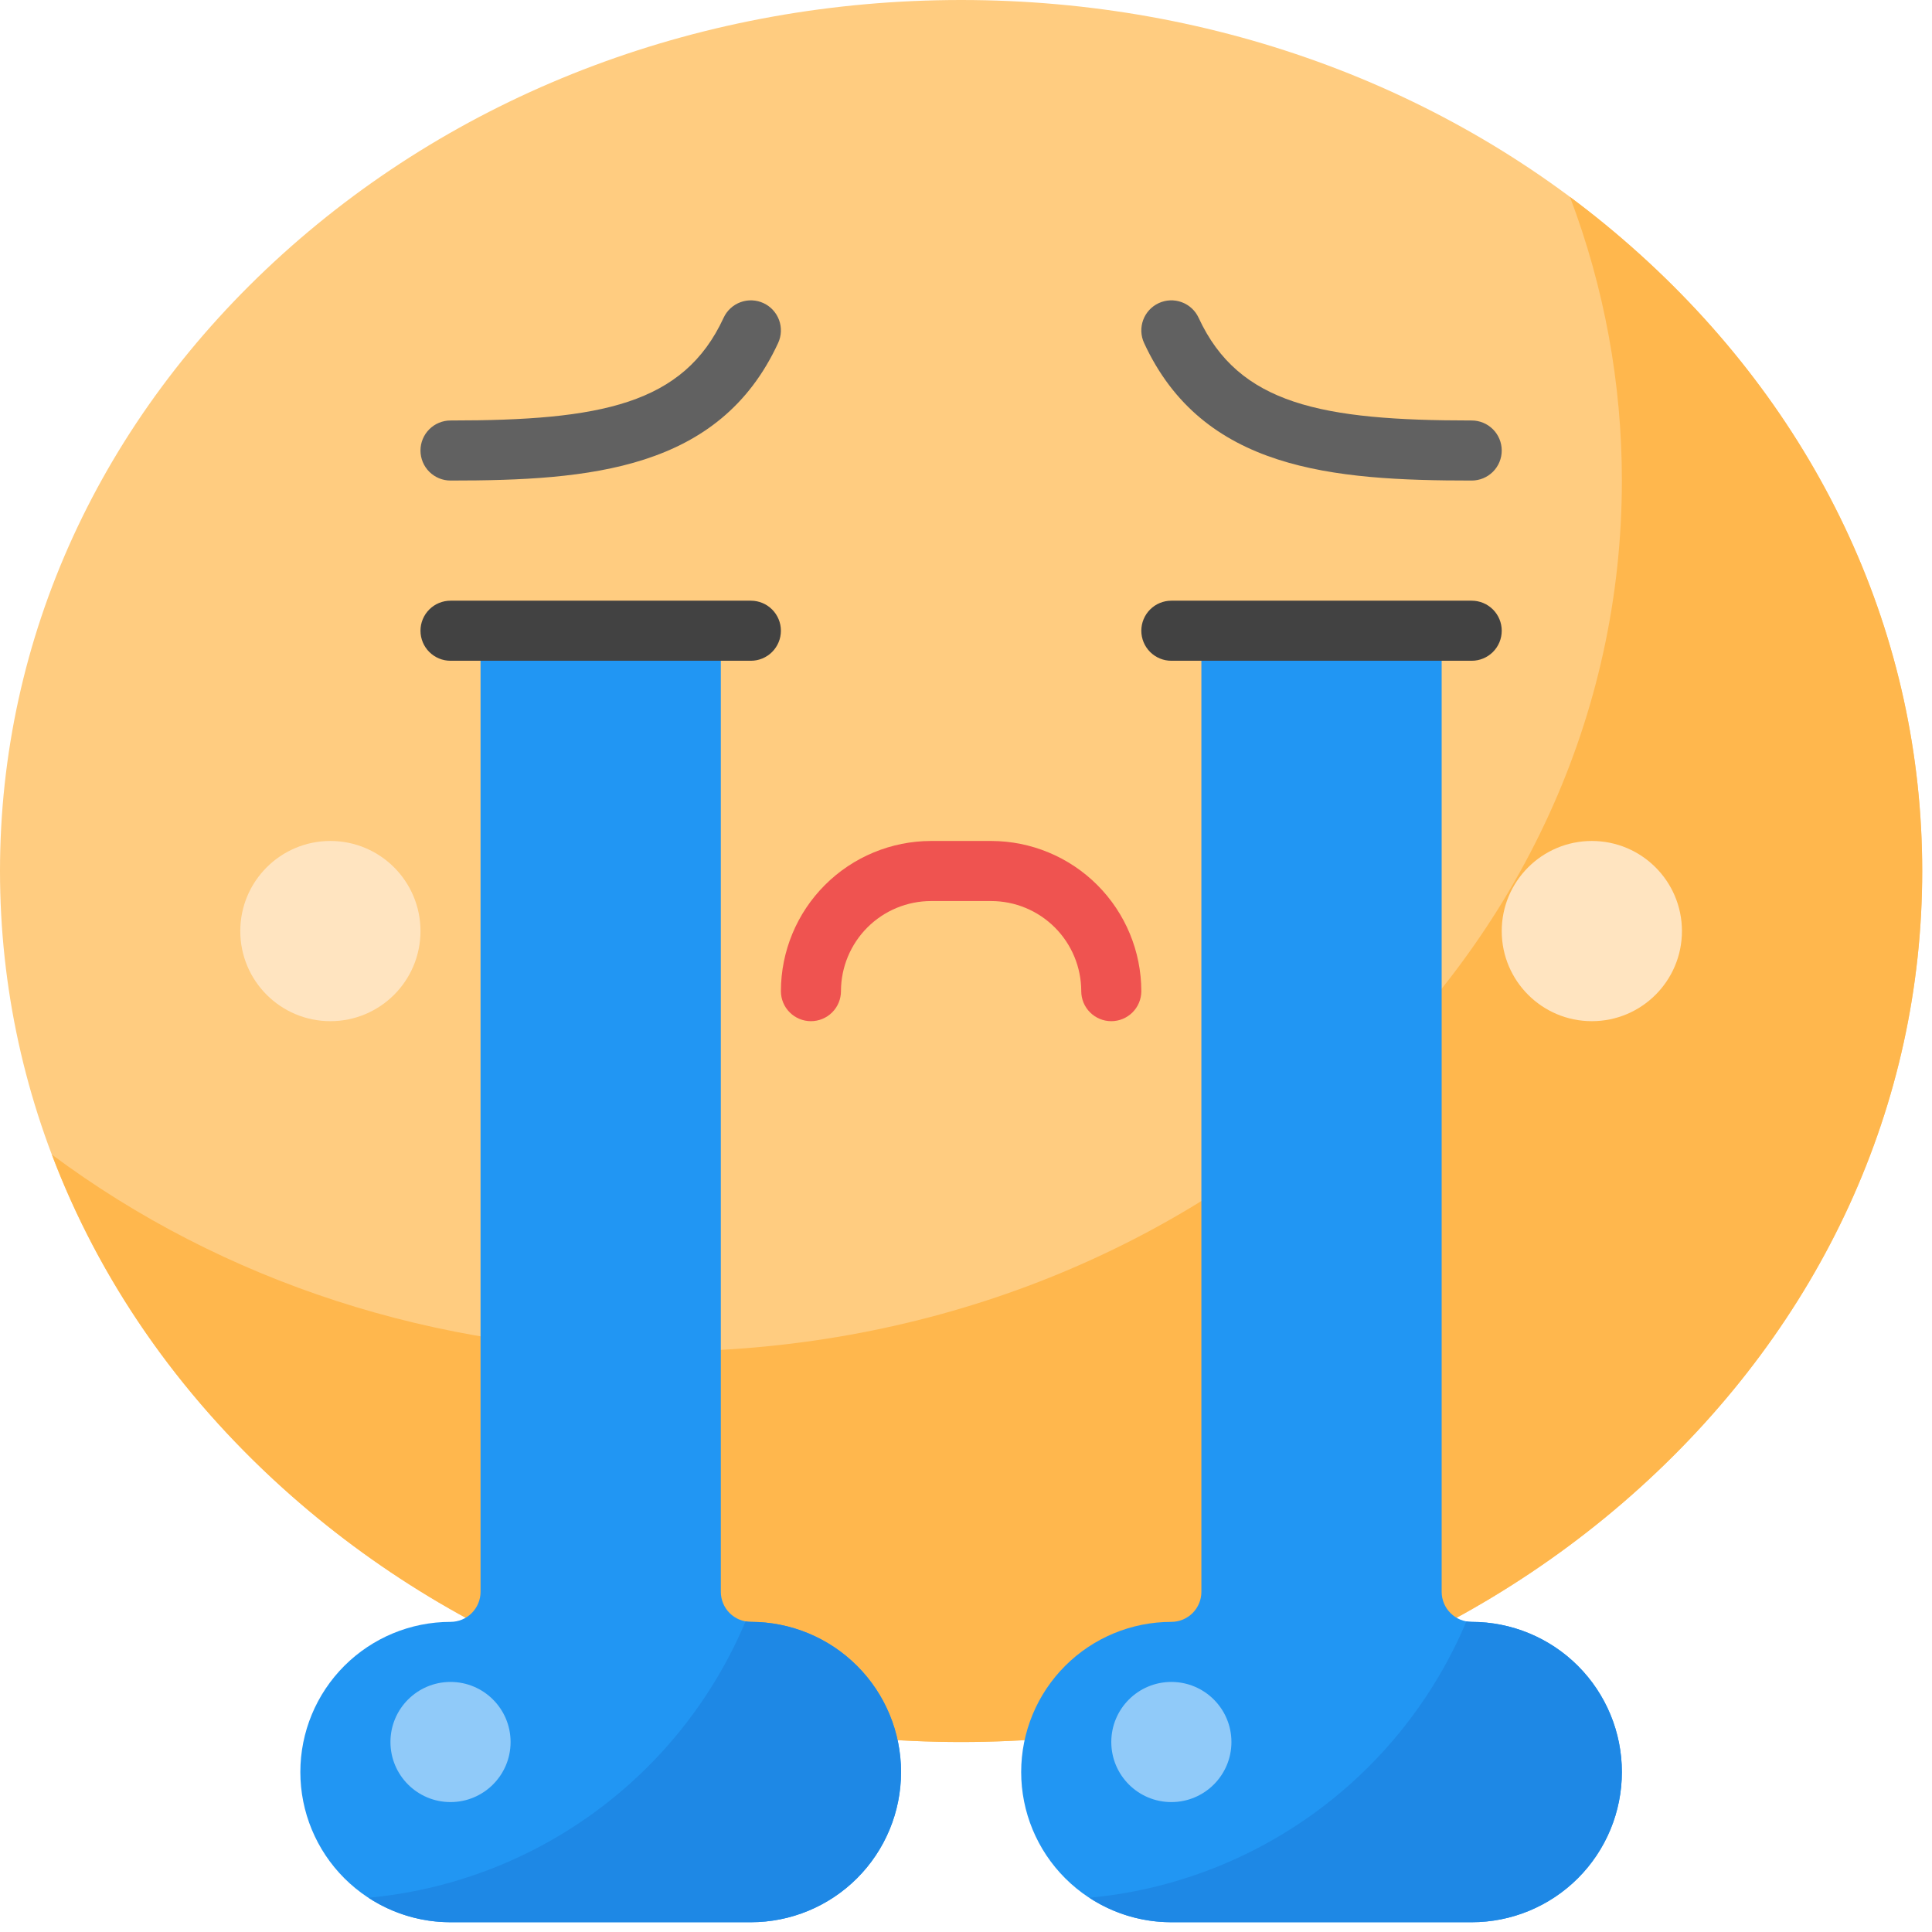
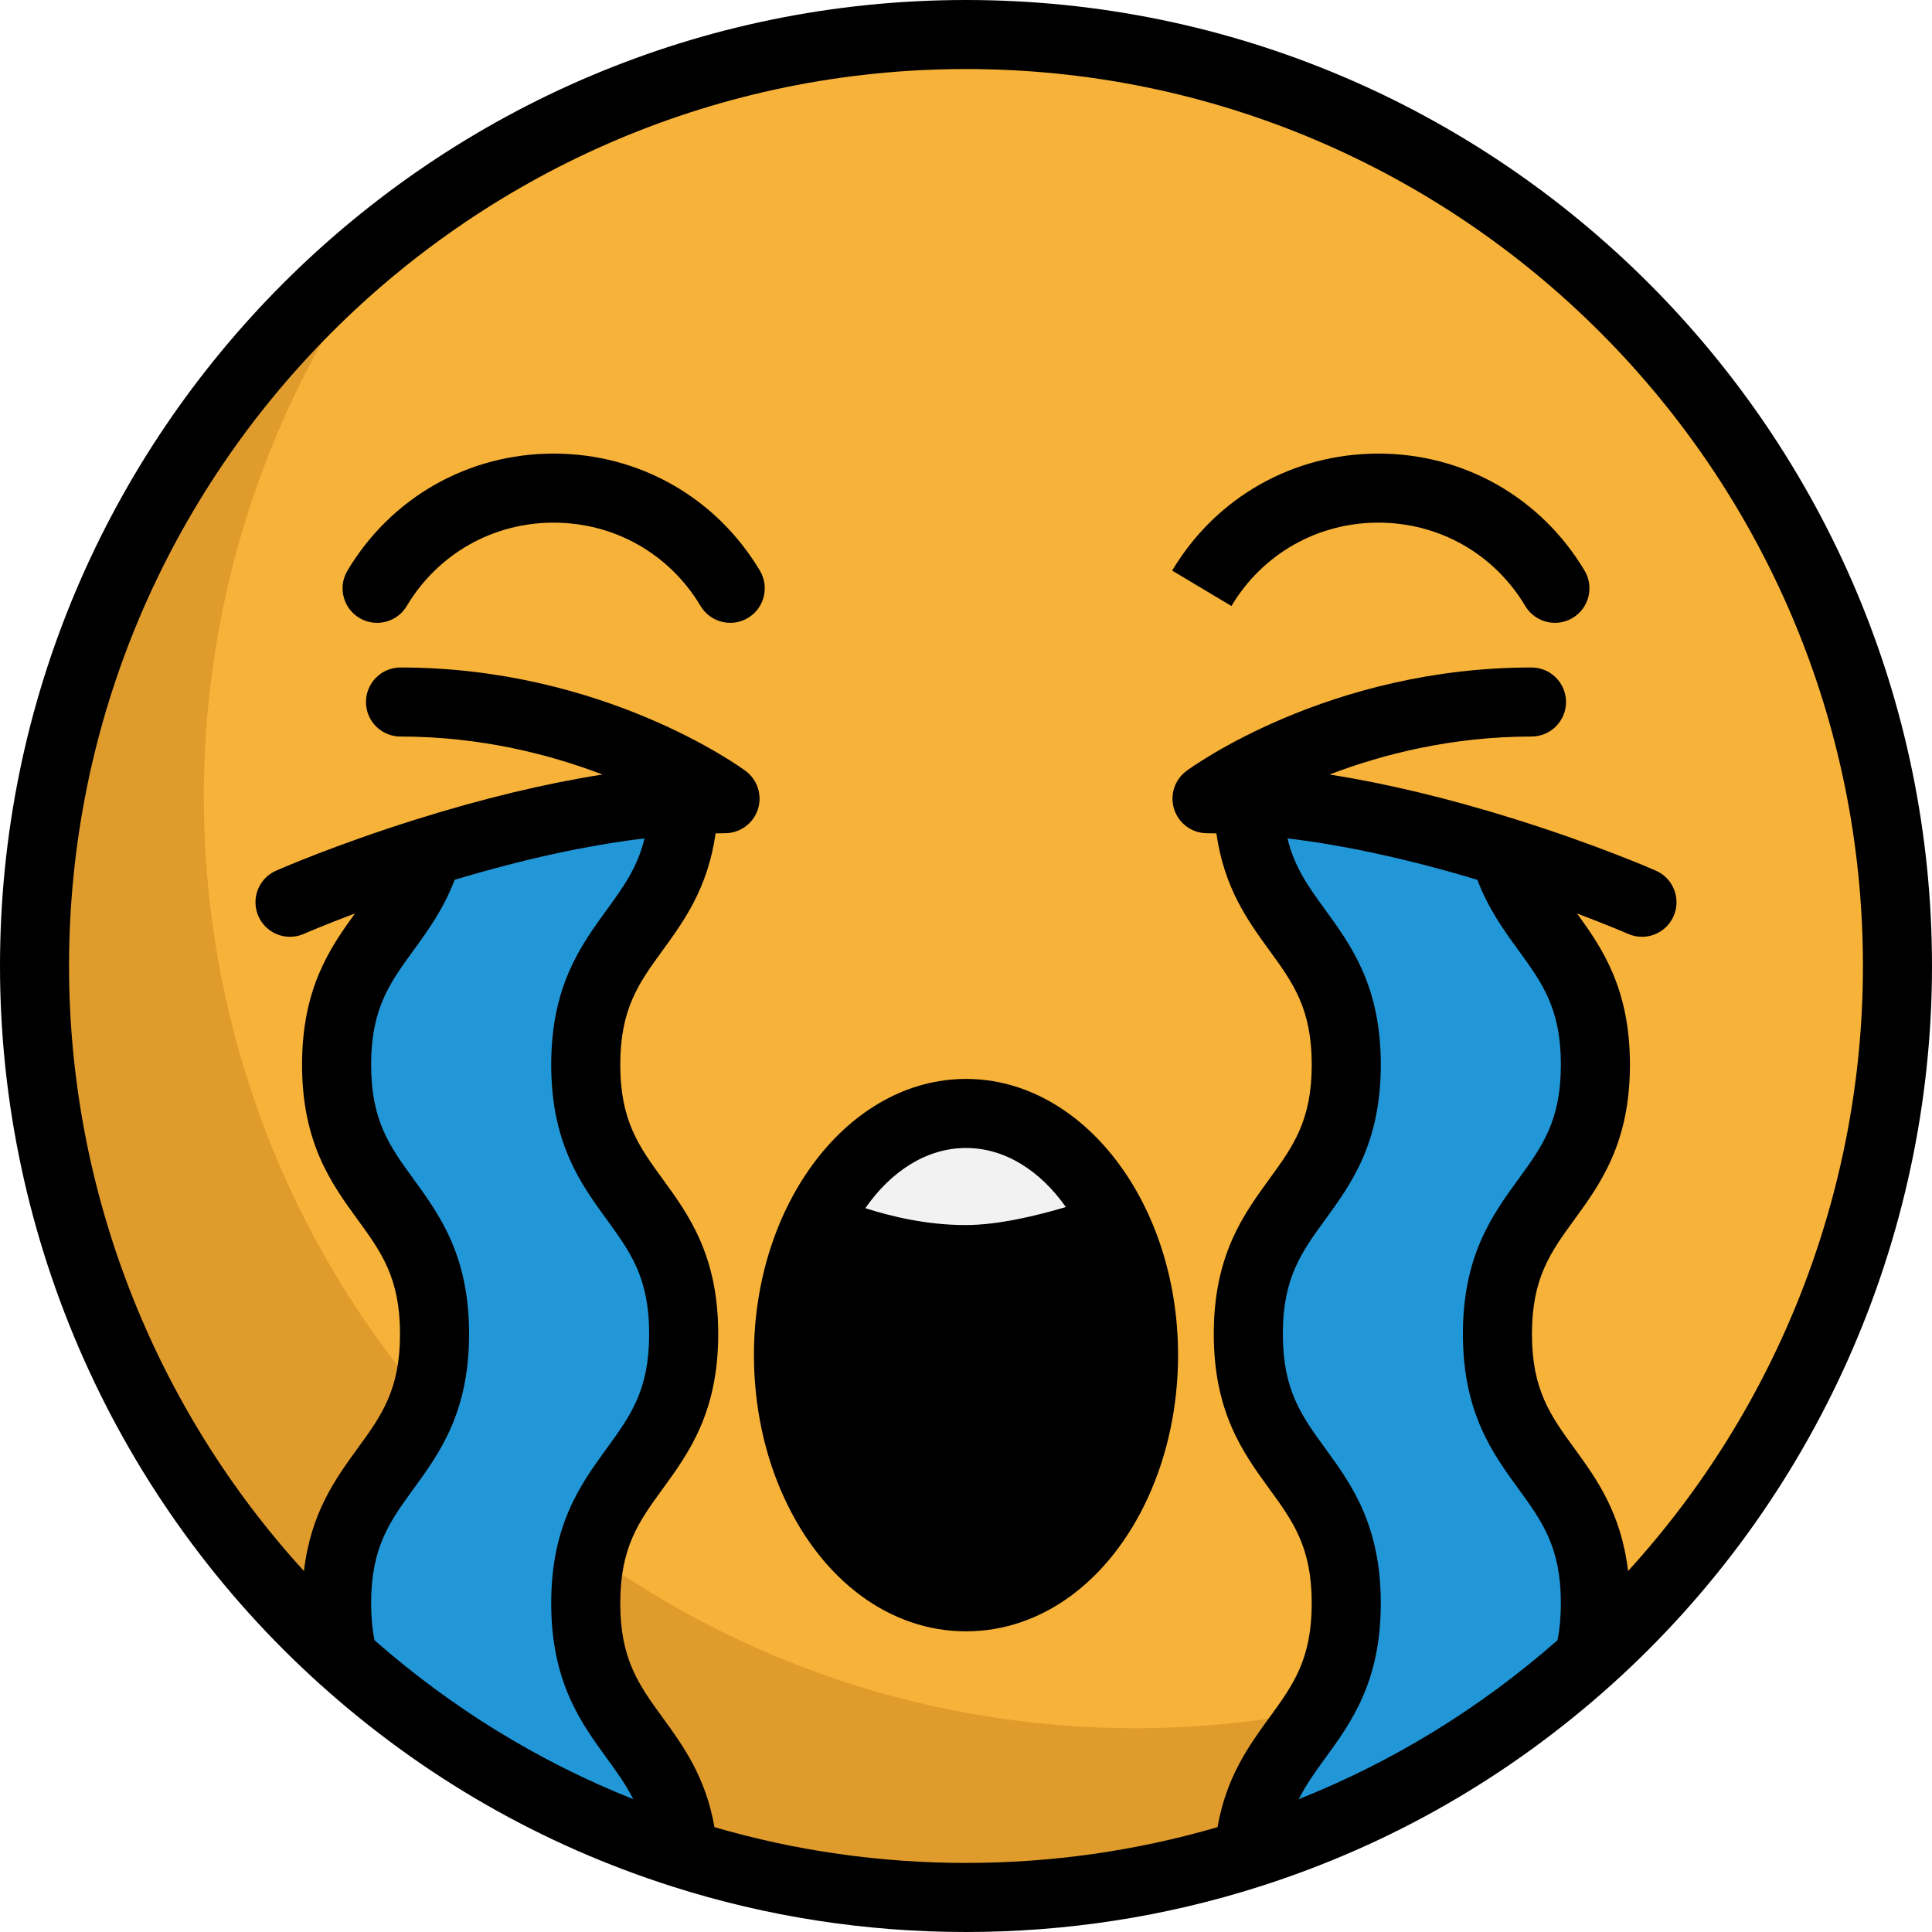
- <svg xmlns="http://www.w3.org/2000/svg" width="179" height="179" viewBox="0 0 179 179" fill="none">
-   <path d="M89.047 161.398C65.315 161.398 42.989 153.038 26.184 137.859C9.299 122.608 0 102.308 0 80.699C0 59.089 9.299 38.79 26.184 23.539C42.989 8.36 65.315 0 89.047 0C112.779 0 135.105 8.36 151.91 23.539C168.795 38.79 178.094 59.089 178.094 80.699C178.094 102.308 168.795 122.608 151.91 137.859C135.105 153.038 112.779 161.398 89.047 161.398Z" fill="#FFCC80" />
-   <path d="M151.91 23.539C149.841 21.67 147.69 19.905 145.458 18.246C148.642 26.641 150.271 35.545 150.267 44.523C150.267 66.133 140.968 86.433 124.083 101.684C107.278 116.863 84.952 125.222 61.22 125.222C40.41 125.222 20.682 118.793 4.809 106.976C9.165 118.481 16.397 129.019 26.184 137.859C42.989 153.038 65.315 161.398 89.047 161.398C112.779 161.398 135.105 153.038 151.91 137.859C168.795 122.608 178.094 102.308 178.094 80.699C178.094 59.089 168.795 38.79 151.91 23.539Z" fill="#FFB74D" />
-   <path d="M136.353 44.523C123.458 44.523 111.433 43.55 105.999 31.776C105.69 31.106 105.66 30.34 105.915 29.648C106.17 28.955 106.69 28.392 107.36 28.083C108.03 27.774 108.795 27.743 109.488 27.999C110.181 28.254 110.743 28.773 111.053 29.444C114.765 37.487 122.485 38.958 136.353 38.958C137.091 38.958 137.799 39.251 138.321 39.773C138.843 40.295 139.136 41.003 139.136 41.741C139.136 42.479 138.843 43.187 138.321 43.709C137.799 44.23 137.091 44.523 136.353 44.523Z" fill="#616161" />
-   <path d="M41.741 44.523C41.003 44.523 40.295 44.23 39.773 43.709C39.251 43.187 38.958 42.479 38.958 41.741C38.958 41.003 39.251 40.295 39.773 39.773C40.295 39.251 41.003 38.958 41.741 38.958C55.609 38.958 63.329 37.487 67.041 29.444C67.351 28.773 67.913 28.254 68.606 27.999C68.949 27.872 69.313 27.815 69.679 27.829C70.044 27.844 70.403 27.93 70.734 28.083C71.066 28.236 71.365 28.453 71.612 28.722C71.86 28.99 72.053 29.305 72.179 29.648C72.306 29.991 72.363 30.355 72.349 30.721C72.334 31.086 72.248 31.444 72.095 31.776C66.661 43.55 54.636 44.523 41.741 44.523Z" fill="#616161" />
-   <path d="M69.568 61.22H41.741C41.003 61.22 40.295 60.927 39.773 60.405C39.251 59.883 38.958 59.175 38.958 58.437C38.958 57.699 39.251 56.991 39.773 56.469C40.295 55.947 41.003 55.654 41.741 55.654H69.568C70.306 55.654 71.014 55.947 71.536 56.469C72.058 56.991 72.351 57.699 72.351 58.437C72.351 59.175 72.058 59.883 71.536 60.405C71.014 60.927 70.306 61.22 69.568 61.22Z" fill="#424242" />
-   <path d="M136.353 61.22H108.526C107.788 61.22 107.08 60.927 106.558 60.405C106.037 59.883 105.743 59.175 105.743 58.437C105.743 57.699 106.037 56.991 106.558 56.469C107.08 55.947 107.788 55.654 108.526 55.654H136.353C137.091 55.654 137.799 55.947 138.321 56.469C138.843 56.991 139.136 57.699 139.136 58.437C139.136 59.175 138.843 59.883 138.321 60.405C137.799 60.927 137.091 61.22 136.353 61.22Z" fill="#424242" />
-   <path d="M136.353 178.094H108.526C104.836 178.094 101.297 176.628 98.688 174.019C96.078 171.41 94.612 167.871 94.612 164.18C94.612 160.49 96.078 156.951 98.688 154.342C101.297 151.733 104.836 150.267 108.526 150.267C109.264 150.266 109.971 149.973 110.493 149.451C111.014 148.929 111.308 148.222 111.309 147.484V61.22H133.57V147.484C133.571 148.222 133.865 148.929 134.386 149.451C134.908 149.973 135.615 150.266 136.353 150.267C140.043 150.267 143.582 151.733 146.192 154.342C148.801 156.951 150.267 160.49 150.267 164.18C150.267 167.871 148.801 171.41 146.192 174.019C143.582 176.628 140.043 178.094 136.353 178.094Z" fill="#2196F3" />
-   <path d="M69.568 178.094H41.741C38.051 178.094 34.512 176.628 31.902 174.019C29.293 171.41 27.827 167.871 27.827 164.18C27.827 160.49 29.293 156.951 31.902 154.342C34.512 151.733 38.051 150.267 41.741 150.267C42.479 150.266 43.186 149.973 43.708 149.451C44.229 148.929 44.523 148.222 44.523 147.484V61.22H66.785V147.484C66.786 148.222 67.079 148.929 67.601 149.451C68.123 149.973 68.83 150.266 69.568 150.267C73.258 150.267 76.797 151.733 79.406 154.342C82.016 156.951 83.482 160.49 83.482 164.18C83.482 167.871 82.016 171.41 79.406 174.019C76.797 176.628 73.258 178.094 69.568 178.094Z" fill="#2196F3" />
-   <path d="M102.961 94.612C102.223 94.612 101.515 94.319 100.993 93.797C100.471 93.276 100.178 92.568 100.178 91.83C100.175 89.616 99.295 87.495 97.73 85.929C96.165 84.364 94.043 83.484 91.83 83.482H86.264C84.051 83.484 81.929 84.364 80.364 85.929C78.799 87.495 77.919 89.616 77.916 91.83C77.916 92.568 77.623 93.276 77.101 93.797C76.579 94.319 75.871 94.612 75.133 94.612C74.395 94.612 73.688 94.319 73.166 93.797C72.644 93.276 72.351 92.568 72.351 91.83C72.355 88.141 73.822 84.604 76.43 81.996C79.039 79.388 82.576 77.92 86.264 77.916H91.83C95.519 77.92 99.055 79.388 101.664 81.996C104.272 84.604 105.739 88.141 105.743 91.83C105.743 92.568 105.45 93.276 104.928 93.797C104.406 94.319 103.699 94.612 102.961 94.612Z" fill="#EF5350" />
-   <path d="M69.568 150.267C69.403 150.266 69.238 150.251 69.076 150.221C66.118 157.252 61.306 163.349 55.153 167.858C49.001 172.368 41.739 175.123 34.143 175.827C36.4 177.308 39.041 178.096 41.741 178.094H69.568C73.258 178.094 76.797 176.628 79.406 174.019C82.016 171.409 83.482 167.871 83.482 164.18C83.482 160.49 82.016 156.951 79.406 154.342C76.797 151.733 73.258 150.267 69.568 150.267Z" fill="#1E88E5" />
-   <path d="M136.353 150.267C136.188 150.266 136.024 150.251 135.861 150.221C132.903 157.252 128.091 163.349 121.938 167.858C115.786 172.368 108.524 175.123 100.928 175.827C103.185 177.308 105.826 178.096 108.526 178.094H136.353C140.043 178.094 143.582 176.628 146.192 174.019C148.801 171.409 150.267 167.871 150.267 164.18C150.267 160.49 148.801 156.951 146.192 154.342C143.582 151.733 140.043 150.267 136.353 150.267Z" fill="#1E88E5" />
-   <path d="M30.61 94.612C35.221 94.612 38.958 90.875 38.958 86.264C38.958 81.654 35.221 77.916 30.61 77.916C25.999 77.916 22.262 81.654 22.262 86.264C22.262 90.875 25.999 94.612 30.61 94.612Z" fill="#FFE4C0" />
-   <path d="M147.484 94.612C152.095 94.612 155.832 90.875 155.832 86.264C155.832 81.654 152.095 77.916 147.484 77.916C142.874 77.916 139.136 81.654 139.136 86.264C139.136 90.875 142.874 94.612 147.484 94.612Z" fill="#FFE4C0" />
-   <path d="M41.741 166.963C44.815 166.963 47.306 164.471 47.306 161.398C47.306 158.324 44.815 155.832 41.741 155.832C38.667 155.832 36.175 158.324 36.175 161.398C36.175 164.471 38.667 166.963 41.741 166.963Z" fill="#90CAF9" />
-   <path d="M108.526 166.963C111.6 166.963 114.092 164.471 114.092 161.398C114.092 158.324 111.6 155.832 108.526 155.832C105.452 155.832 102.961 158.324 102.961 161.398C102.961 164.471 105.452 166.963 108.526 166.963Z" fill="#90CAF9" />
+ <svg xmlns="http://www.w3.org/2000/svg" version="1.1" id="Layer_1" x="0px" y="0px" viewBox="0 0 512 512" style="enable-background:new 0 0 512 512;" xml:space="preserve">
+   <circle style="fill:#F7B239;" cx="256.006" cy="256.006" r="246.856" />
+   <path style="fill:#E09B2D;" d="M126.309,385.698c-88.802-88.802-95.8-228.428-20.999-325.243  c-8.286,6.401-16.258,13.399-23.859,20.999c-96.402,96.402-96.402,252.7,0,349.102s252.7,96.402,349.102,0  c7.599-7.599,14.597-15.573,20.999-23.859C354.736,481.498,215.11,474.5,126.309,385.698z" />
+   <path d="M303.047,359.125c0,12.468-2.623,24.106-7.149,33.951c-8.308,18.08-23.069,30.096-39.892,30.096  s-31.584-12.016-39.892-30.096c-4.538-9.845-7.161-21.483-7.161-33.951c0-35.366,21.069-64.047,47.053-64.047  S303.047,323.758,303.047,359.125z" />
+   <path style="fill:#F2F2F2;" d="M216.102,325.173c8.308-18.08,23.069-30.096,39.892-30.096s31.584,12.017,39.892,30.096  c-1.465,0.298-22.757,8.599-39.892,8.627C235.186,333.836,217.882,325.535,216.102,325.173z" />
+   <g>
+     <path style="fill:#2197D8;" d="M422.797,424.884c0,5.734-0.671,10.553-1.806,14.737c-25.704,23.106-56.276,40.893-89.996,51.628   c2.306-30.767,25.778-32.438,25.778-66.365c0-35.684-25.961-35.684-25.961-71.367s25.961-35.683,25.961-71.367   c0-35.257-25.363-35.671-25.948-70.123c23.85,1.537,48.53,7.71,67.89,13.773c5.941,21.642,24.082,26.534,24.082,56.349   c0,35.683-25.96,35.683-25.96,71.367S422.797,389.2,422.797,424.884z" />
+     <path style="fill:#2197D8;" d="M155.226,282.15c0,35.683,25.961,35.683,25.961,71.367s-25.96,35.683-25.96,71.367   c0,33.927,23.472,35.598,25.778,66.365c-33.719-10.736-64.291-28.522-89.996-51.628c-1.135-4.184-1.806-9.003-1.806-14.737   c0-35.684,25.96-35.684,25.96-71.367s-25.96-35.683-25.96-71.367c0-29.816,18.141-34.708,24.082-56.349   c19.361-6.063,44.04-12.236,67.89-13.773C180.589,246.478,155.226,246.893,155.226,282.15z" />
+   </g>
+   <path d="M256.006,285.928c-30.99,0-56.203,32.836-56.203,73.197c0,13.36,2.767,26.424,7.998,37.772  c10.193,22.182,28.215,35.425,48.206,35.425s38.012-13.243,48.206-35.424c5.224-11.364,7.986-24.426,7.986-37.773  C312.197,318.764,286.989,285.928,256.006,285.928z M256.006,304.227c10.287,0,19.623,5.978,26.458,15.651  c-7.481,2.223-17.787,4.76-26.485,4.774c-0.039,0-0.077,0-0.117,0c-10.355,0-19.834-2.326-26.542-4.469  C236.175,310.328,245.607,304.227,256.006,304.227z M287.586,389.256c-7.128,15.508-18.934,24.767-31.58,24.767  c-12.646,0-24.451-9.258-31.583-24.777c-4.136-8.971-6.322-19.387-6.322-30.121c0-7.932,1.177-15.469,3.277-22.285  c7.914,2.7,20.351,6.112,34.484,6.111c0.048,0,0.099,0,0.148,0c11.716-0.02,24.445-3.252,34.521-6.407  c2.157,6.893,3.367,14.533,3.367,22.581C293.898,369.852,291.715,380.27,287.586,389.256z" />
+   <path d="M365.278,120.206c-22.617,0-43.046,11.592-54.646,31.007l15.71,9.385c8.265-13.834,22.82-22.093,38.936-22.094  c16.117,0,30.673,8.26,38.938,22.094c1.713,2.868,4.749,4.458,7.863,4.458c1.597,0,3.215-0.418,4.685-1.297  c4.338-2.592,5.753-8.209,3.162-12.547C408.325,131.798,387.896,120.206,365.278,120.206z" />
+   <path d="M201.372,151.215c-11.6-19.415-32.029-31.007-54.645-31.007c-0.001,0,0.001,0-0.001,0  c-22.615,0-43.046,11.593-54.646,31.007c-2.591,4.338-1.176,9.956,3.162,12.547c1.47,0.878,3.086,1.297,4.685,1.297  c3.113,0,6.15-1.591,7.863-4.458c8.265-13.834,22.822-22.094,38.938-22.094c16.116,0,30.671,8.26,38.936,22.094  c2.591,4.338,8.21,5.753,12.547,3.162C202.548,161.17,203.963,155.553,201.372,151.215z" />
+   <path d="M256.006,0C114.843,0,0,114.843,0,256.006c0,72.499,30.94,141.904,84.891,190.419  c27.234,24.481,58.637,42.494,93.335,53.541c25.053,7.985,51.221,12.034,77.78,12.034c26.551,0,52.715-4.049,77.767-12.034  c34.699-11.048,66.103-29.062,93.336-53.542l0.001-0.001C481.06,397.91,512,328.505,512,256.005C512,114.843,397.161,0,256.006,0z   M98.352,424.884c0-14.866,4.955-21.677,11.228-30.301c6.905-9.491,14.731-20.249,14.731-41.066  c0-20.817-7.826-31.575-14.731-41.066c-6.274-8.624-11.228-15.435-11.228-30.301c0-14.853,4.953-21.66,11.221-30.279  c3.783-5.199,7.981-10.982,10.916-18.71c18.159-5.463,35.014-9.139,50.313-10.98c-1.843,7.682-5.58,12.846-9.995,18.914  c-6.904,9.489-14.73,20.245-14.73,41.055c0,20.817,7.826,31.575,14.731,41.066c6.274,8.624,11.228,15.435,11.228,30.301  c0,14.866-4.955,21.677-11.228,30.301c-6.905,9.491-14.731,20.249-14.731,41.066c0,20.815,7.825,31.572,14.728,41.063  c2.627,3.611,5.075,6.989,7.015,10.854c-25.061-9.985-48.057-24.107-68.57-42.122C98.654,431.687,98.352,428.463,98.352,424.884z   M351.193,383.818c-6.274-8.624-11.23-15.435-11.23-30.301s4.957-21.677,11.23-30.301c6.905-9.491,14.731-20.249,14.731-41.066  c0-20.811-7.826-31.566-14.731-41.056c-4.416-6.068-8.152-11.233-9.995-18.914c15.292,1.84,32.149,5.517,50.313,10.98  c2.935,7.728,7.133,13.511,10.915,18.71c6.271,8.618,11.222,15.426,11.222,30.279c0,14.866-4.957,21.677-11.23,30.301  c-6.905,9.491-14.731,20.249-14.731,41.066s7.826,31.575,14.731,41.066c6.274,8.624,11.23,15.435,11.23,30.301  c0,3.577-0.301,6.802-0.9,9.795c-20.512,18.015-43.506,32.137-68.568,42.122c1.94-3.865,4.388-7.244,7.015-10.855  c6.904-9.491,14.728-20.249,14.728-41.063C365.923,404.065,358.097,393.308,351.193,383.818z M431.449,416.341  c-1.803-15.391-8.344-24.429-14.233-32.524c-6.274-8.624-11.23-15.435-11.23-30.301s4.957-21.677,11.23-30.301  c6.905-9.491,14.731-20.249,14.731-41.066c0-20.097-7.298-30.81-14.015-40.067c8.355,3.138,13.437,5.363,13.522,5.401  c1.199,0.528,2.452,0.778,3.684,0.778c3.516,0,6.868-2.037,8.376-5.462c2.039-4.624-0.057-10.024-4.681-12.063  c-0.629-0.278-15.663-6.873-37.384-13.67c-17.446-5.464-33.884-9.414-49.102-11.81c13.805-5.282,32.196-10.067,53.515-10.067  c5.054,0,9.15-4.097,9.15-9.15s-4.095-9.15-9.15-9.15c-53.614,0-89.902,26.284-91.42,27.402c-3.182,2.345-4.499,6.468-3.265,10.222  c1.235,3.755,4.74,6.294,8.692,6.294c0.822,0,1.659,0.028,2.489,0.041c2.045,14.478,8.352,23.194,14.037,31.007  c6.274,8.621,11.228,15.431,11.228,30.289c0,14.866-4.957,21.677-11.23,30.301c-6.905,9.491-14.731,20.249-14.731,41.066  c0,20.817,7.826,31.575,14.731,41.066c6.274,8.624,11.23,15.435,11.23,30.301c0,14.863-4.955,21.675-11.228,30.299  c-5.395,7.418-11.411,15.702-13.737,29.036c-21.558,6.289-43.949,9.483-66.653,9.483c-22.712,0-45.106-3.194-66.664-9.483  c-2.326-13.333-8.342-21.617-13.738-29.035c-6.273-8.624-11.227-15.436-11.227-30.3c0-14.866,4.955-21.677,11.228-30.301  c6.905-9.491,14.731-20.249,14.731-41.066c0-20.817-7.826-31.575-14.731-41.066c-6.274-8.624-11.228-15.435-11.228-30.301  c0-14.858,4.955-21.668,11.228-30.289c5.684-7.814,11.991-16.529,14.036-31.007c0.834-0.013,1.675-0.041,2.502-0.041  c3.953,0,7.458-2.539,8.692-6.294c1.235-3.755-0.082-7.878-3.265-10.222c-1.52-1.117-37.807-27.401-91.435-27.401  c-5.054,0-9.15,4.097-9.15,9.15s4.095,9.15,9.15,9.15c21.326,0,39.72,4.785,53.525,10.066c-15.224,2.396-31.663,6.346-49.109,11.81  c-21.722,6.796-36.757,13.393-37.387,13.67c-4.624,2.039-6.719,7.439-4.681,12.063c1.508,3.423,4.86,5.462,8.376,5.462  c1.233,0,2.486-0.251,3.685-0.78c0.085-0.038,5.152-2.261,13.522-5.403c-6.717,9.258-14.016,19.971-14.016,40.07  c0,20.817,7.826,31.575,14.731,41.066c6.274,8.624,11.228,15.435,11.228,30.301s-4.955,21.677-11.228,30.301  c-5.889,8.094-12.43,17.133-14.233,32.525c-39.796-43.601-62.25-100.842-62.25-160.337c0-131.072,106.634-237.707,237.707-237.707  c131.065,0,237.695,106.634,237.695,237.707C493.701,315.501,471.246,372.742,431.449,416.341z" />
+   <g>
+ </g>
+   <g>
+ </g>
+   <g>
+ </g>
+   <g>
+ </g>
+   <g>
+ </g>
+   <g>
+ </g>
+   <g>
+ </g>
+   <g>
+ </g>
+   <g>
+ </g>
+   <g>
+ </g>
+   <g>
+ </g>
+   <g>
+ </g>
+   <g>
+ </g>
+   <g>
+ </g>
+   <g>
+ </g>
</svg>
